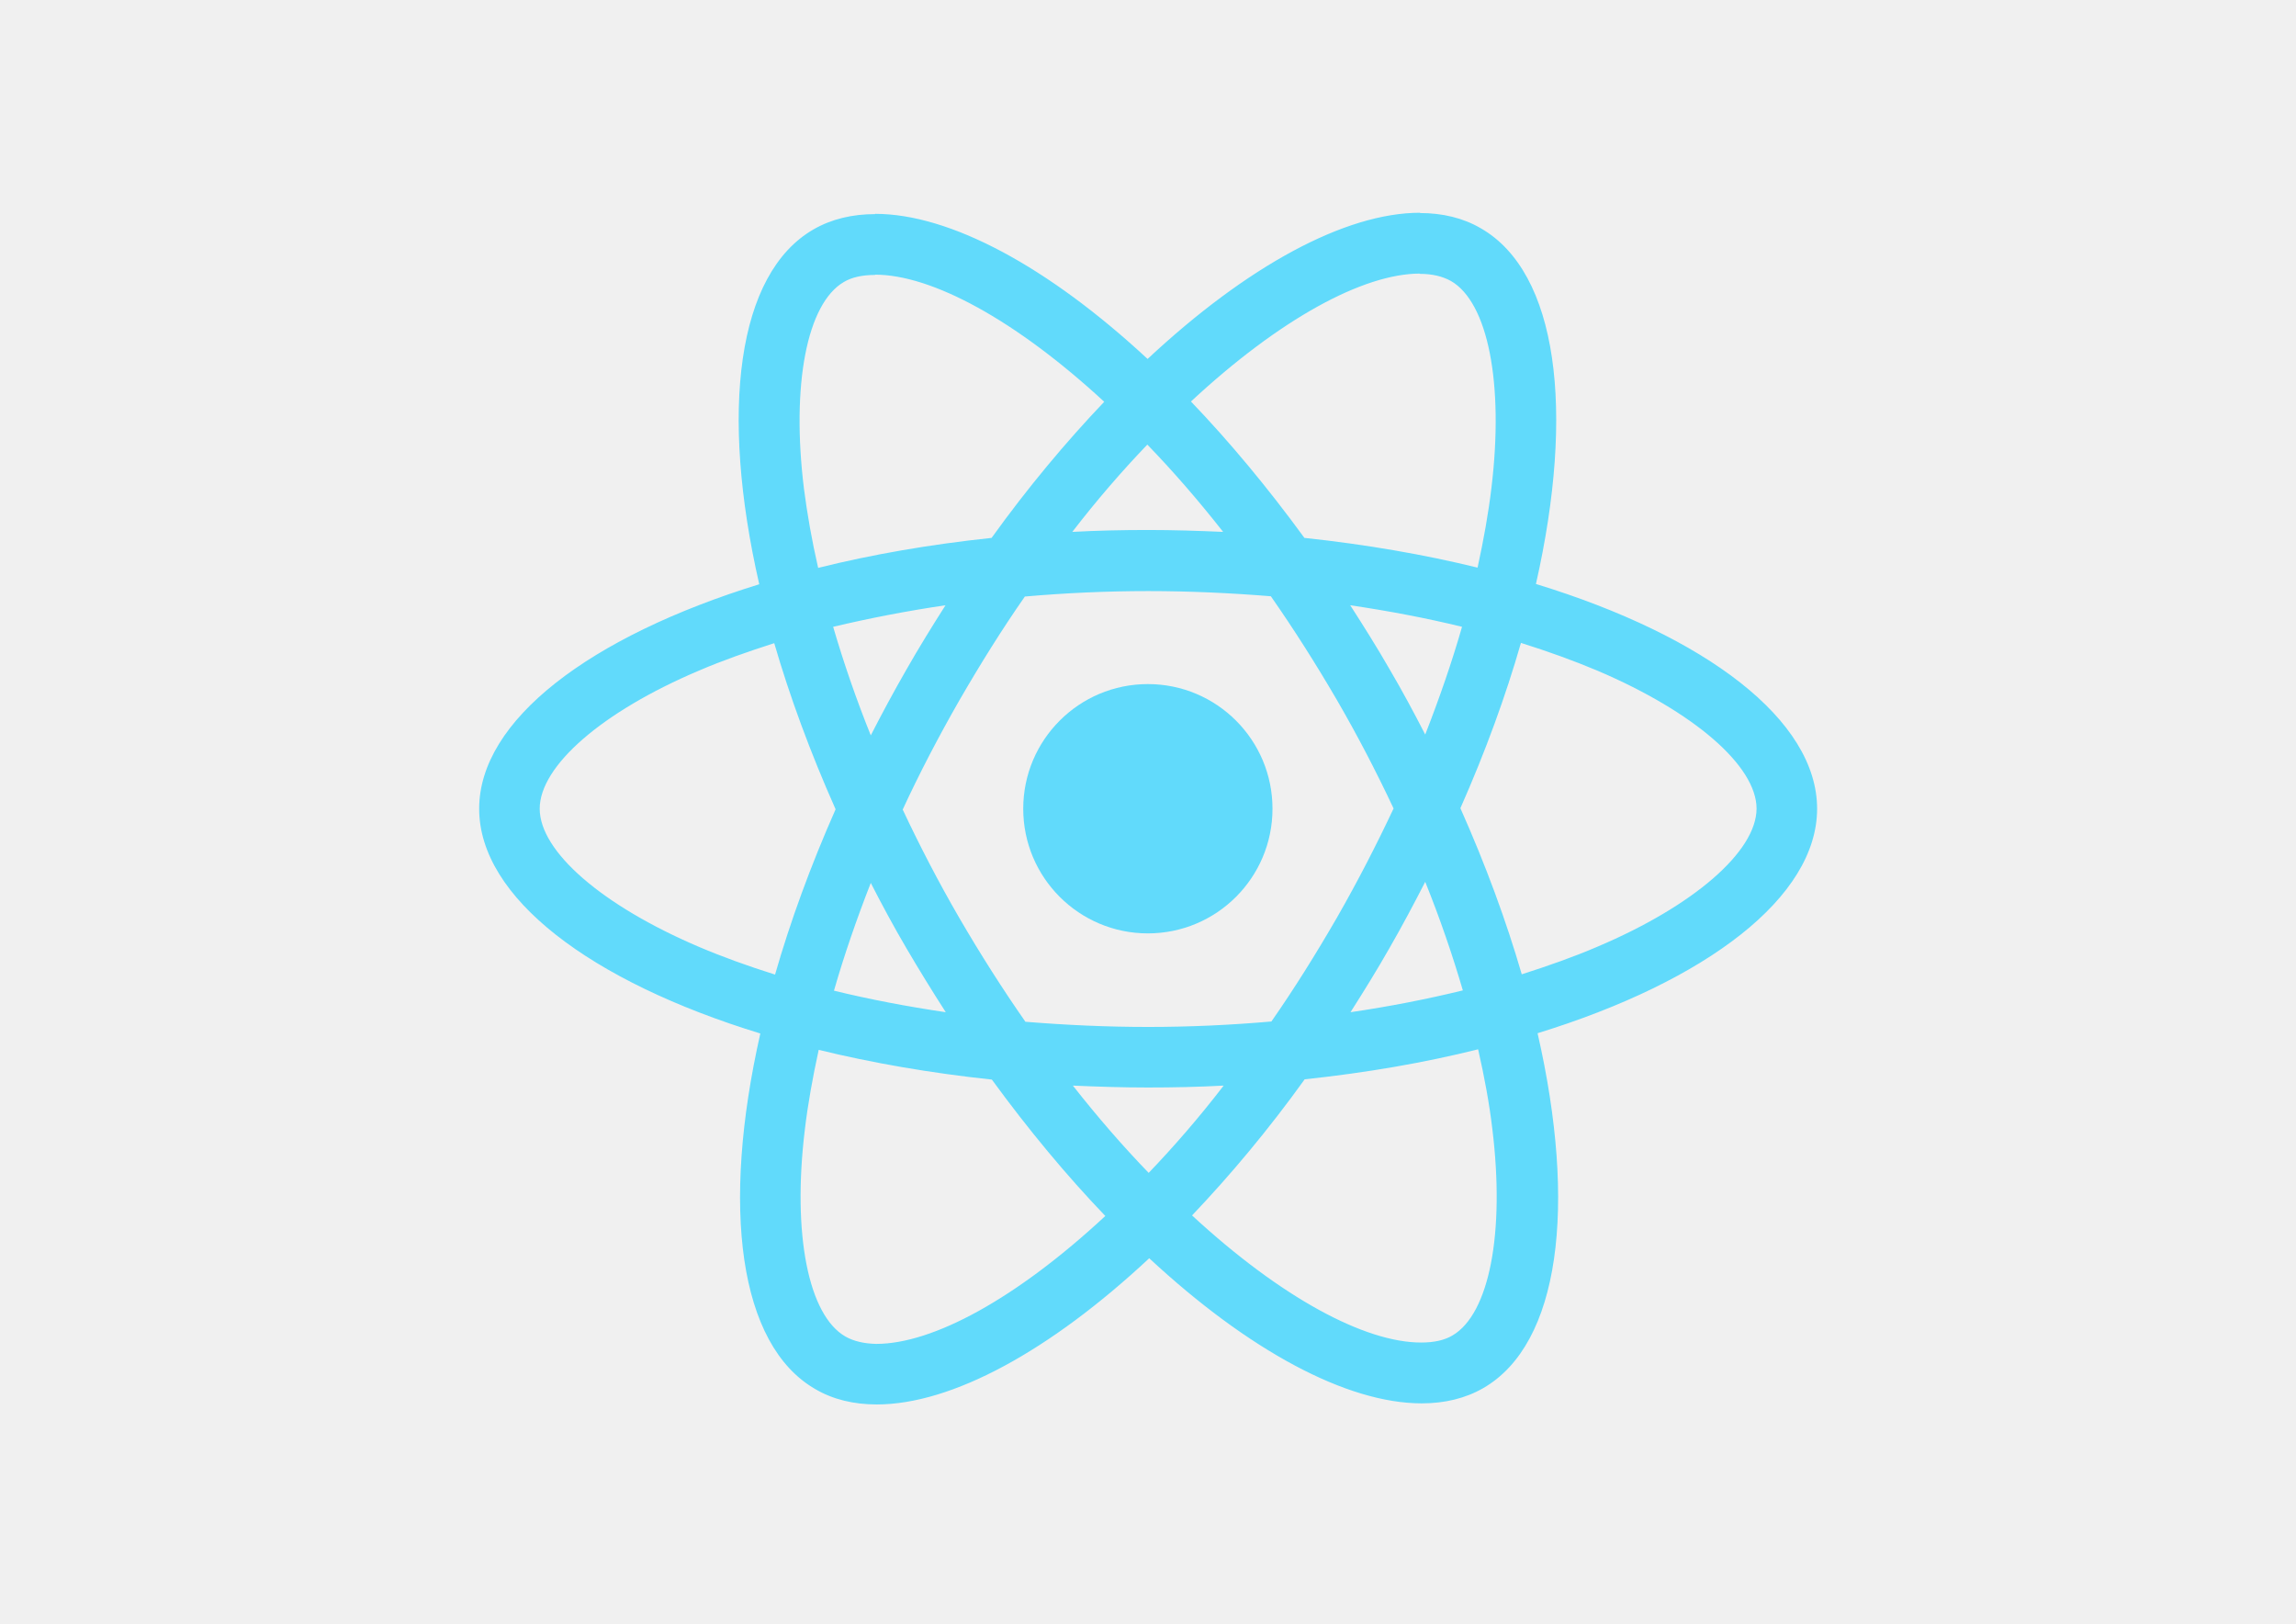
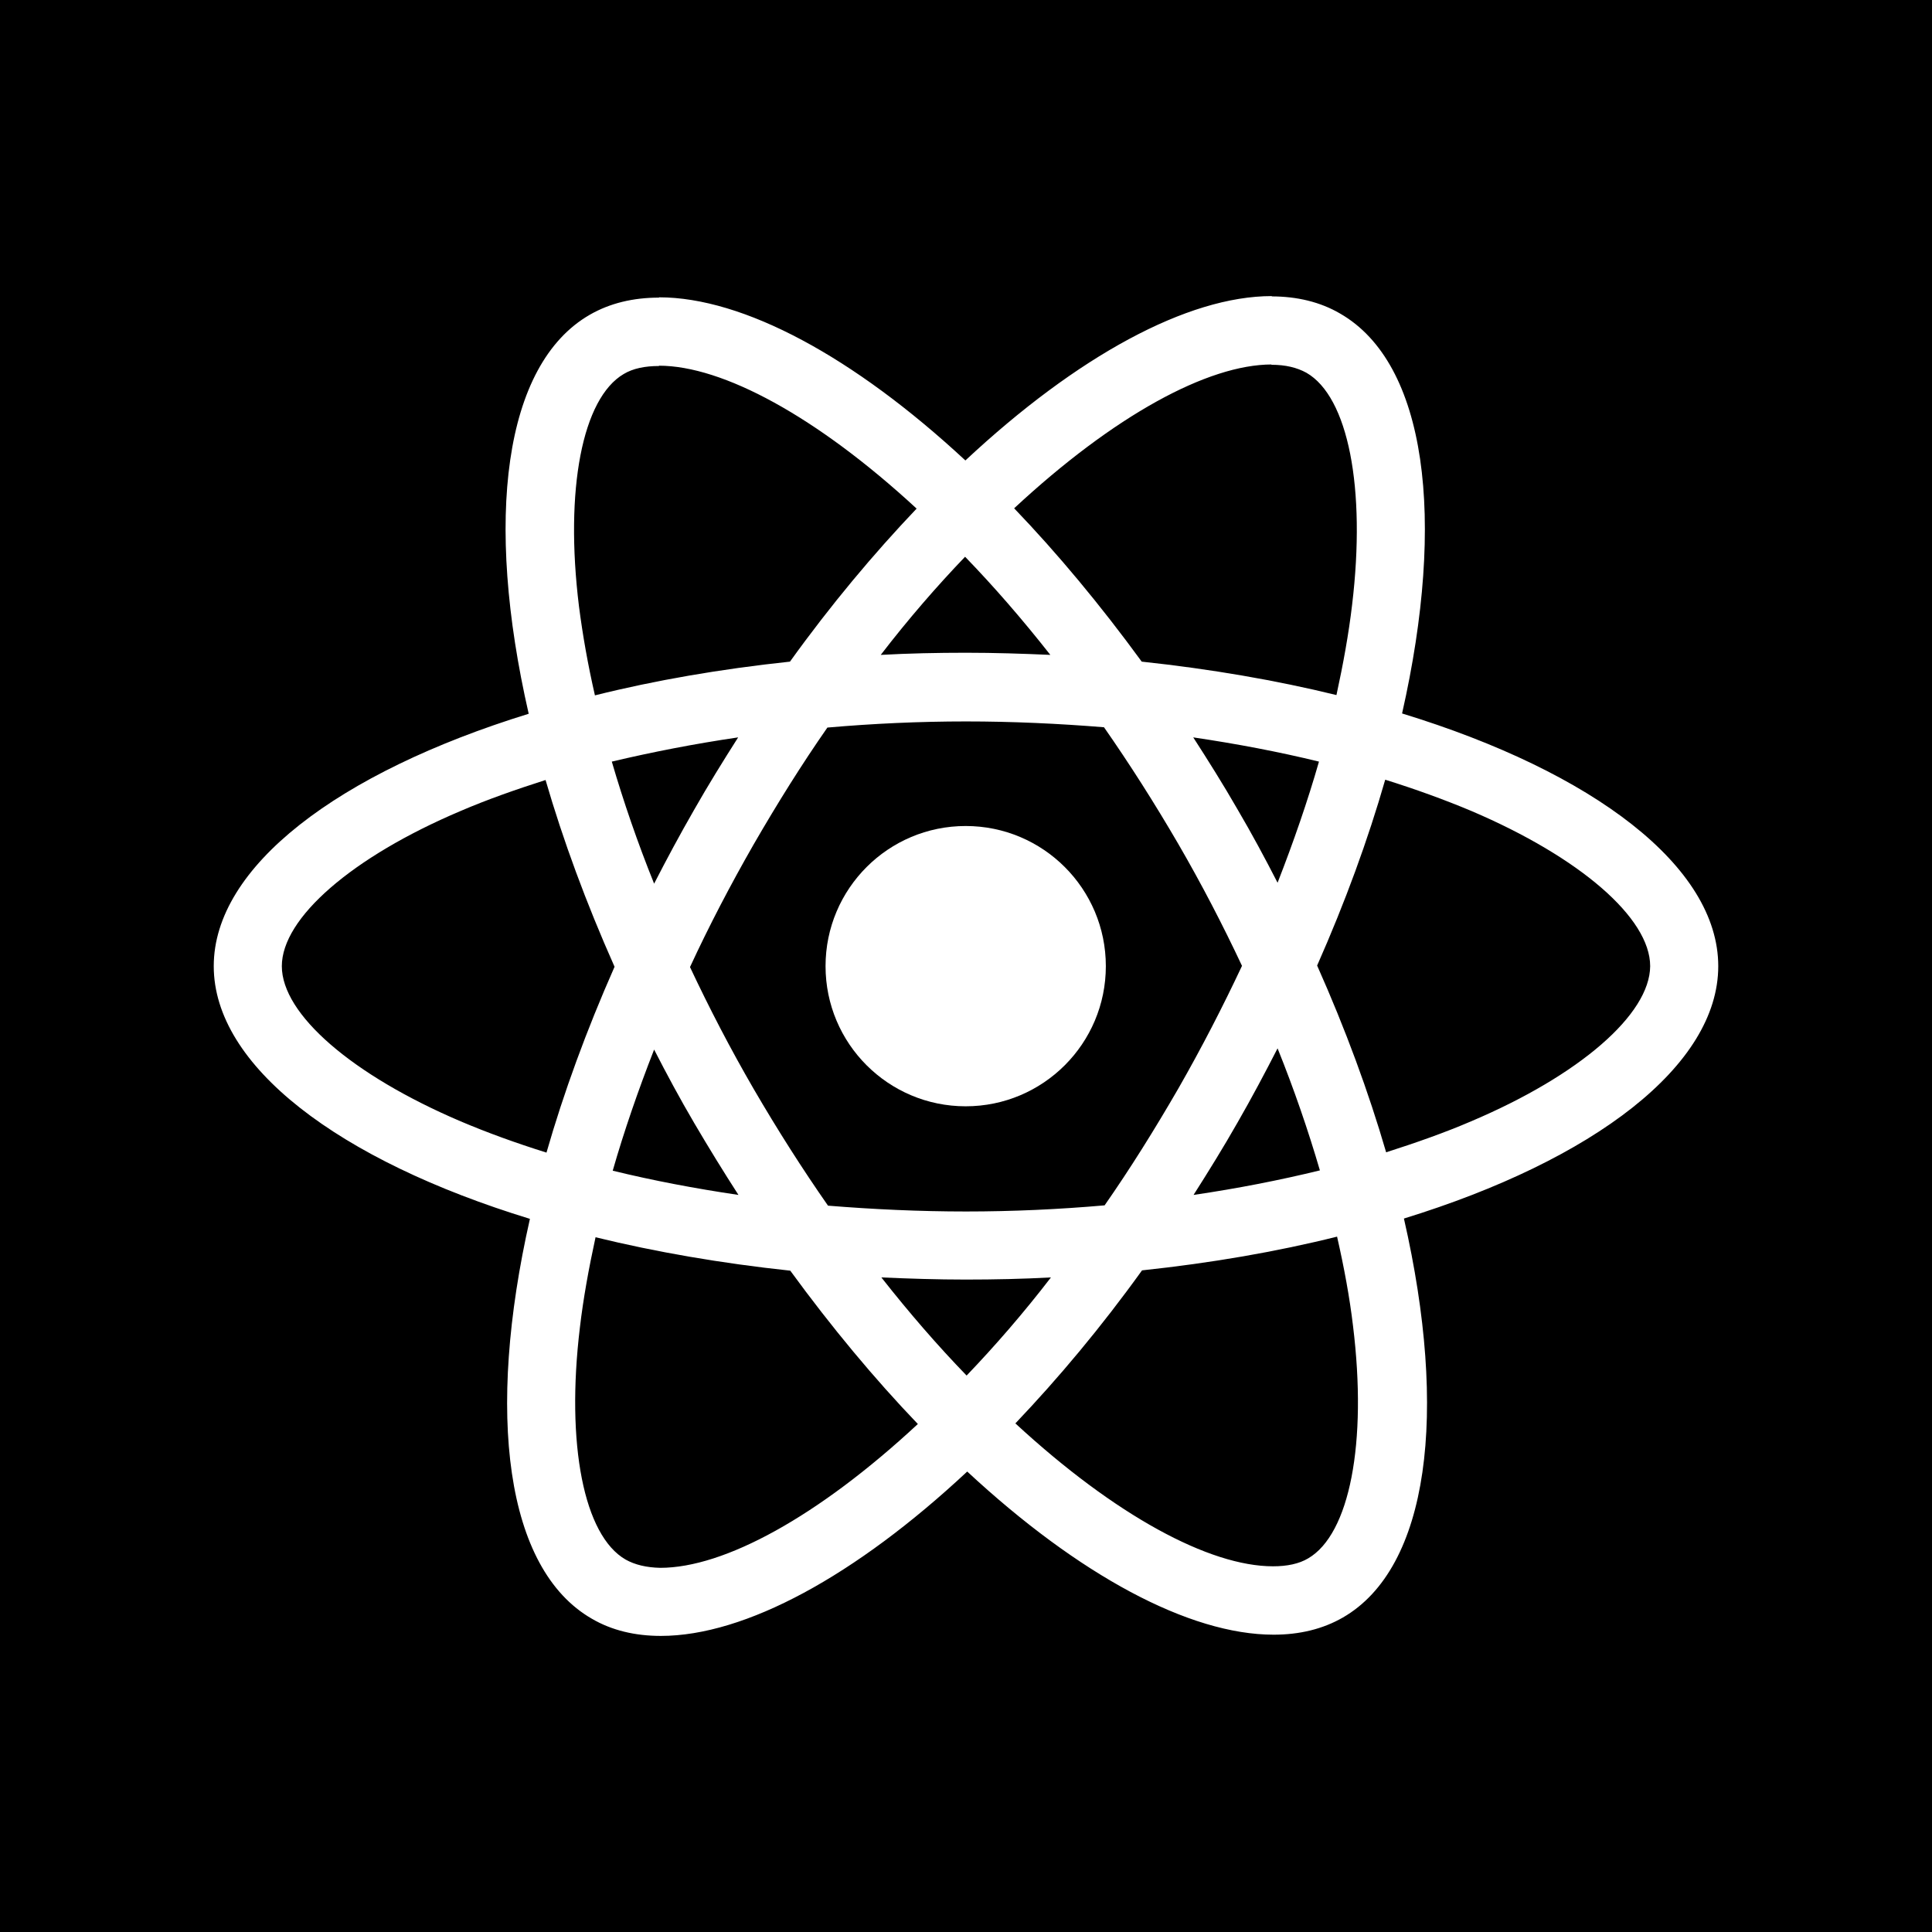
- <svg xmlns="http://www.w3.org/2000/svg" version="1.1" id="Layer_2_1_" x="0px" y="0px" viewBox="0 0 841.9 595.3" enable-background="new 0 0 841.9 595.3" xml:space="preserve">
-   <g>
-     <path fill="#61DAFB" d="M666.3,296.5c0-32.5-40.7-63.3-103.1-82.4c14.4-63.6,8-114.2-20.2-130.4c-6.5-3.8-14.1-5.6-22.4-5.6v22.3   c4.6,0,8.3,0.9,11.4,2.6c13.6,7.8,19.5,37.5,14.9,75.7c-1.1,9.4-2.9,19.3-5.1,29.4c-19.6-4.8-41-8.5-63.5-10.9   c-13.5-18.5-27.5-35.3-41.6-50c32.6-30.3,63.2-46.9,84-46.9l0-22.3c0,0,0,0,0,0c-27.5,0-63.5,19.6-99.9,53.6   c-36.4-33.8-72.4-53.2-99.9-53.2v22.3c20.7,0,51.4,16.5,84,46.6c-14,14.7-28,31.4-41.3,49.9c-22.6,2.4-44,6.1-63.6,11   c-2.3-10-4-19.7-5.2-29c-4.7-38.2,1.1-67.9,14.6-75.8c3-1.8,6.9-2.6,11.5-2.6l0-22.3c0,0,0,0,0,0c-8.4,0-16,1.8-22.6,5.6   c-28.1,16.2-34.4,66.7-19.9,130.1c-62.2,19.2-102.7,49.9-102.7,82.3c0,32.5,40.7,63.3,103.1,82.4c-14.4,63.6-8,114.2,20.2,130.4   c6.5,3.8,14.1,5.6,22.5,5.6c27.5,0,63.5-19.6,99.9-53.6c36.4,33.8,72.4,53.2,99.9,53.2c8.4,0,16-1.8,22.6-5.6   c28.1-16.2,34.4-66.7,19.9-130.1C625.8,359.7,666.3,328.9,666.3,296.5z M536.1,229.8c-3.7,12.9-8.3,26.2-13.5,39.5   c-4.1-8-8.4-16-13.1-24c-4.6-8-9.5-15.8-14.4-23.4C509.3,224,523,226.6,536.1,229.8z M490.3,336.3c-7.8,13.5-15.8,26.3-24.1,38.2   c-14.9,1.3-30,2-45.2,2c-15.1,0-30.2-0.7-45-1.9c-8.3-11.9-16.4-24.6-24.2-38c-7.6-13.1-14.5-26.4-20.8-39.8   c6.2-13.4,13.2-26.8,20.7-39.9c7.8-13.5,15.8-26.3,24.1-38.2c14.9-1.3,30-2,45.2-2c15.1,0,30.2,0.7,45,1.9   c8.3,11.9,16.4,24.6,24.2,38c7.6,13.1,14.5,26.4,20.8,39.8C504.7,309.8,497.8,323.2,490.3,336.3z M522.6,323.3   c5.4,13.4,10,26.8,13.8,39.8c-13.1,3.2-26.9,5.9-41.2,8c4.9-7.7,9.8-15.6,14.4-23.7C514.2,339.4,518.5,331.3,522.6,323.3z    M421.2,430c-9.3-9.6-18.6-20.3-27.8-32c9,0.4,18.2,0.7,27.5,0.7c9.4,0,18.7-0.2,27.8-0.7C439.7,409.7,430.4,420.4,421.2,430z    M346.8,371.1c-14.2-2.1-27.9-4.7-41-7.9c3.7-12.9,8.3-26.2,13.5-39.5c4.1,8,8.4,16,13.1,24C337.1,355.7,341.9,363.5,346.8,371.1z    M420.7,163c9.3,9.6,18.6,20.3,27.8,32c-9-0.4-18.2-0.7-27.5-0.7c-9.4,0-18.7,0.2-27.8,0.7C402.2,183.3,411.5,172.6,420.7,163z    M346.7,221.9c-4.9,7.7-9.8,15.6-14.4,23.7c-4.6,8-8.9,16-13,24c-5.4-13.4-10-26.8-13.8-39.8C318.6,226.7,332.4,224,346.7,221.9z    M256.2,347.1c-35.4-15.1-58.3-34.9-58.3-50.6c0-15.7,22.9-35.6,58.3-50.6c8.6-3.7,18-7,27.7-10.1c5.7,19.6,13.2,40,22.5,60.9   c-9.2,20.8-16.6,41.1-22.2,60.6C274.3,354.2,264.9,350.8,256.2,347.1z M310,490c-13.6-7.8-19.5-37.5-14.9-75.7   c1.1-9.4,2.9-19.3,5.1-29.4c19.6,4.8,41,8.5,63.5,10.9c13.5,18.5,27.5,35.3,41.6,50c-32.6,30.3-63.2,46.9-84,46.9   C316.8,492.6,313,491.7,310,490z M547.2,413.8c4.7,38.2-1.1,67.9-14.6,75.8c-3,1.8-6.9,2.6-11.5,2.6c-20.7,0-51.4-16.5-84-46.6   c14-14.7,28-31.4,41.3-49.9c22.6-2.4,44-6.1,63.6-11C544.3,394.8,546.1,404.5,547.2,413.8z M585.7,347.1c-8.6,3.7-18,7-27.7,10.1   c-5.7-19.6-13.2-40-22.5-60.9c9.2-20.8,16.6-41.1,22.2-60.6c9.9,3.1,19.3,6.5,28.1,10.2c35.4,15.1,58.3,34.9,58.3,50.6   C644,312.2,621.1,332.1,585.7,347.1z" />
-     <polygon fill="#61DAFB" points="320.8,78.4 320.8,78.4 320.8,78.4  " />
-     <circle fill="#61DAFB" cx="420.9" cy="296.5" r="45.7" />
-     <polygon fill="#61DAFB" points="520.5,78.1 520.5,78.1 520.5,78.1  " />
+ <svg xmlns="http://www.w3.org/2000/svg" viewBox="0 0 630 630" version="1.1" id="svg1080">
+   <defs id="defs1084" />
+   <rect width="630" height="630" id="rect1076" style="fill:#000000" x="0" y="0" />
+   <g transform="translate(69.85229,70.37304)" id="g5012" style="fill:#ffffff" />
+   <g transform="translate(69.85229,70.37304)" id="g5014" style="fill:#ffffff" />
+   <g transform="translate(69.85229,70.37304)" id="g5016" style="fill:#ffffff" />
+   <g transform="translate(69.85229,70.37304)" id="g5018" style="fill:#ffffff" />
+   <g transform="translate(69.85229,70.37304)" id="g5020" style="fill:#ffffff" />
+   <g transform="translate(69.85229,70.37304)" id="g5022" style="fill:#ffffff" />
+   <g transform="translate(69.85229,70.37304)" id="g5024" style="fill:#ffffff" />
+   <g transform="translate(69.85229,70.37304)" id="g5026" style="fill:#ffffff" />
+   <g transform="translate(69.85229,70.37304)" id="g5028" style="fill:#ffffff" />
+   <g transform="translate(69.85229,70.37304)" id="g5030" style="fill:#ffffff" />
+   <g transform="translate(69.85229,70.37304)" id="g5032" style="fill:#ffffff" />
+   <g transform="translate(69.85229,70.37304)" id="g5034" style="fill:#ffffff" />
+   <g transform="translate(69.85229,70.37304)" id="g5036" style="fill:#ffffff" />
+   <g transform="translate(69.85229,70.37304)" id="g5038" style="fill:#ffffff" />
+   <g transform="translate(69.85229,70.37304)" id="g5040" style="fill:#ffffff" />
+   <g transform="translate(-106,18.55)" id="g17547" style="fill:#ffffff">
+     <path style="fill:#ffffff" d="m 666.3,296.5 c 0,-32.5 -40.7,-63.3 -103.1,-82.4 14.4,-63.6 8,-114.2 -20.2,-130.4 -6.5,-3.8 -14.1,-5.6 -22.4,-5.6 v 22.3 c 4.6,0 8.3,0.9 11.4,2.6 13.6,7.8 19.5,37.5 14.9,75.7 -1.1,9.4 -2.9,19.3 -5.1,29.4 -19.6,-4.8 -41,-8.5 -63.5,-10.9 -13.5,-18.5 -27.5,-35.3 -41.6,-50 32.6,-30.3 63.2,-46.9 84,-46.9 V 78 c 0,0 0,0 0,0 -27.5,0 -63.5,19.6 -99.9,53.6 C 384.4,97.8 348.4,78.4 320.9,78.4 v 22.3 c 20.7,0 51.4,16.5 84,46.6 -14,14.7 -28,31.4 -41.3,49.9 -22.6,2.4 -44,6.1 -63.6,11 -2.3,-10 -4,-19.7 -5.2,-29 -4.7,-38.2 1.1,-67.9 14.6,-75.8 3,-1.8 6.9,-2.6 11.5,-2.6 V 78.5 c 0,0 0,0 0,0 -8.4,0 -16,1.8 -22.6,5.6 -28.1,16.2 -34.4,66.7 -19.9,130.1 -62.2,19.2 -102.7,49.9 -102.7,82.3 0,32.5 40.7,63.3 103.1,82.4 -14.4,63.6 -8,114.2 20.2,130.4 6.5,3.8 14.1,5.6 22.5,5.6 27.5,0 63.5,-19.6 99.9,-53.6 36.4,33.8 72.4,53.2 99.9,53.2 8.4,0 16,-1.8 22.6,-5.6 28.1,-16.2 34.4,-66.7 19.9,-130.1 62,-19.1 102.5,-49.9 102.5,-82.3 z M 536.1,229.8 c -3.7,12.9 -8.3,26.2 -13.5,39.5 -4.1,-8 -8.4,-16 -13.1,-24 -4.6,-8 -9.5,-15.8 -14.4,-23.4 14.2,2.1 27.9,4.7 41,7.9 z m -45.8,106.5 c -7.8,13.5 -15.8,26.3 -24.1,38.2 -14.9,1.3 -30,2 -45.2,2 -15.1,0 -30.2,-0.7 -45,-1.9 -8.3,-11.9 -16.4,-24.6 -24.2,-38 -7.6,-13.1 -14.5,-26.4 -20.8,-39.8 6.2,-13.4 13.2,-26.8 20.7,-39.9 7.8,-13.5 15.8,-26.3 24.1,-38.2 14.9,-1.3 30,-2 45.2,-2 15.1,0 30.2,0.7 45,1.9 8.3,11.9 16.4,24.6 24.2,38 7.6,13.1 14.5,26.4 20.8,39.8 -6.3,13.4 -13.2,26.8 -20.7,39.9 z m 32.3,-13 c 5.4,13.4 10,26.8 13.8,39.8 -13.1,3.2 -26.9,5.9 -41.2,8 4.9,-7.7 9.8,-15.6 14.4,-23.7 4.6,-8 8.9,-16.1 13,-24.1 z M 421.2,430 c -9.3,-9.6 -18.6,-20.3 -27.8,-32 9,0.4 18.2,0.7 27.5,0.7 9.4,0 18.7,-0.2 27.8,-0.7 -9,11.7 -18.3,22.4 -27.5,32 z m -74.4,-58.9 c -14.2,-2.1 -27.9,-4.7 -41,-7.9 3.7,-12.9 8.3,-26.2 13.5,-39.5 4.1,8 8.4,16 13.1,24 4.7,8 9.5,15.8 14.4,23.4 z M 420.7,163 c 9.3,9.6 18.6,20.3 27.8,32 -9,-0.4 -18.2,-0.7 -27.5,-0.7 -9.4,0 -18.7,0.2 -27.8,0.7 9,-11.7 18.3,-22.4 27.5,-32 z m -74,58.9 c -4.9,7.7 -9.8,15.6 -14.4,23.7 -4.6,8 -8.9,16 -13,24 -5.4,-13.4 -10,-26.8 -13.8,-39.8 13.1,-3.1 26.9,-5.8 41.2,-7.9 z m -90.5,125.2 c -35.4,-15.1 -58.3,-34.9 -58.3,-50.6 0,-15.7 22.9,-35.6 58.3,-50.6 8.6,-3.7 18,-7 27.7,-10.1 5.7,19.6 13.2,40 22.5,60.9 -9.2,20.8 -16.6,41.1 -22.2,60.6 -9.9,-3.1 -19.3,-6.5 -28,-10.2 z M 310,490 c -13.6,-7.8 -19.5,-37.5 -14.9,-75.7 1.1,-9.4 2.9,-19.3 5.1,-29.4 19.6,4.8 41,8.5 63.5,10.9 13.5,18.5 27.5,35.3 41.6,50 -32.6,30.3 -63.2,46.9 -84,46.9 -4.5,-0.1 -8.3,-1 -11.3,-2.7 z m 237.2,-76.2 c 4.7,38.2 -1.1,67.9 -14.6,75.8 -3,1.8 -6.9,2.6 -11.5,2.6 -20.7,0 -51.4,-16.5 -84,-46.6 14,-14.7 28,-31.4 41.3,-49.9 22.6,-2.4 44,-6.1 63.6,-11 2.3,10.1 4.1,19.8 5.2,29.1 z m 38.5,-66.7 c -8.6,3.7 -18,7 -27.7,10.1 -5.7,-19.6 -13.2,-40 -22.5,-60.9 9.2,-20.8 16.6,-41.1 22.2,-60.6 9.9,3.1 19.3,6.5 28.1,10.2 35.4,15.1 58.3,34.9 58.3,50.6 -0.1,15.7 -23,35.6 -58.4,50.6 z" id="path17539" />
+     <polygon style="fill:#ffffff" points="" id="polygon17541" />
+     <circle style="fill:#ffffff" cx="420.9" cy="296.5" r="45.7" id="circle17543" />
+     <polygon style="fill:#ffffff" points="" id="polygon17545" />
  </g>
</svg>
